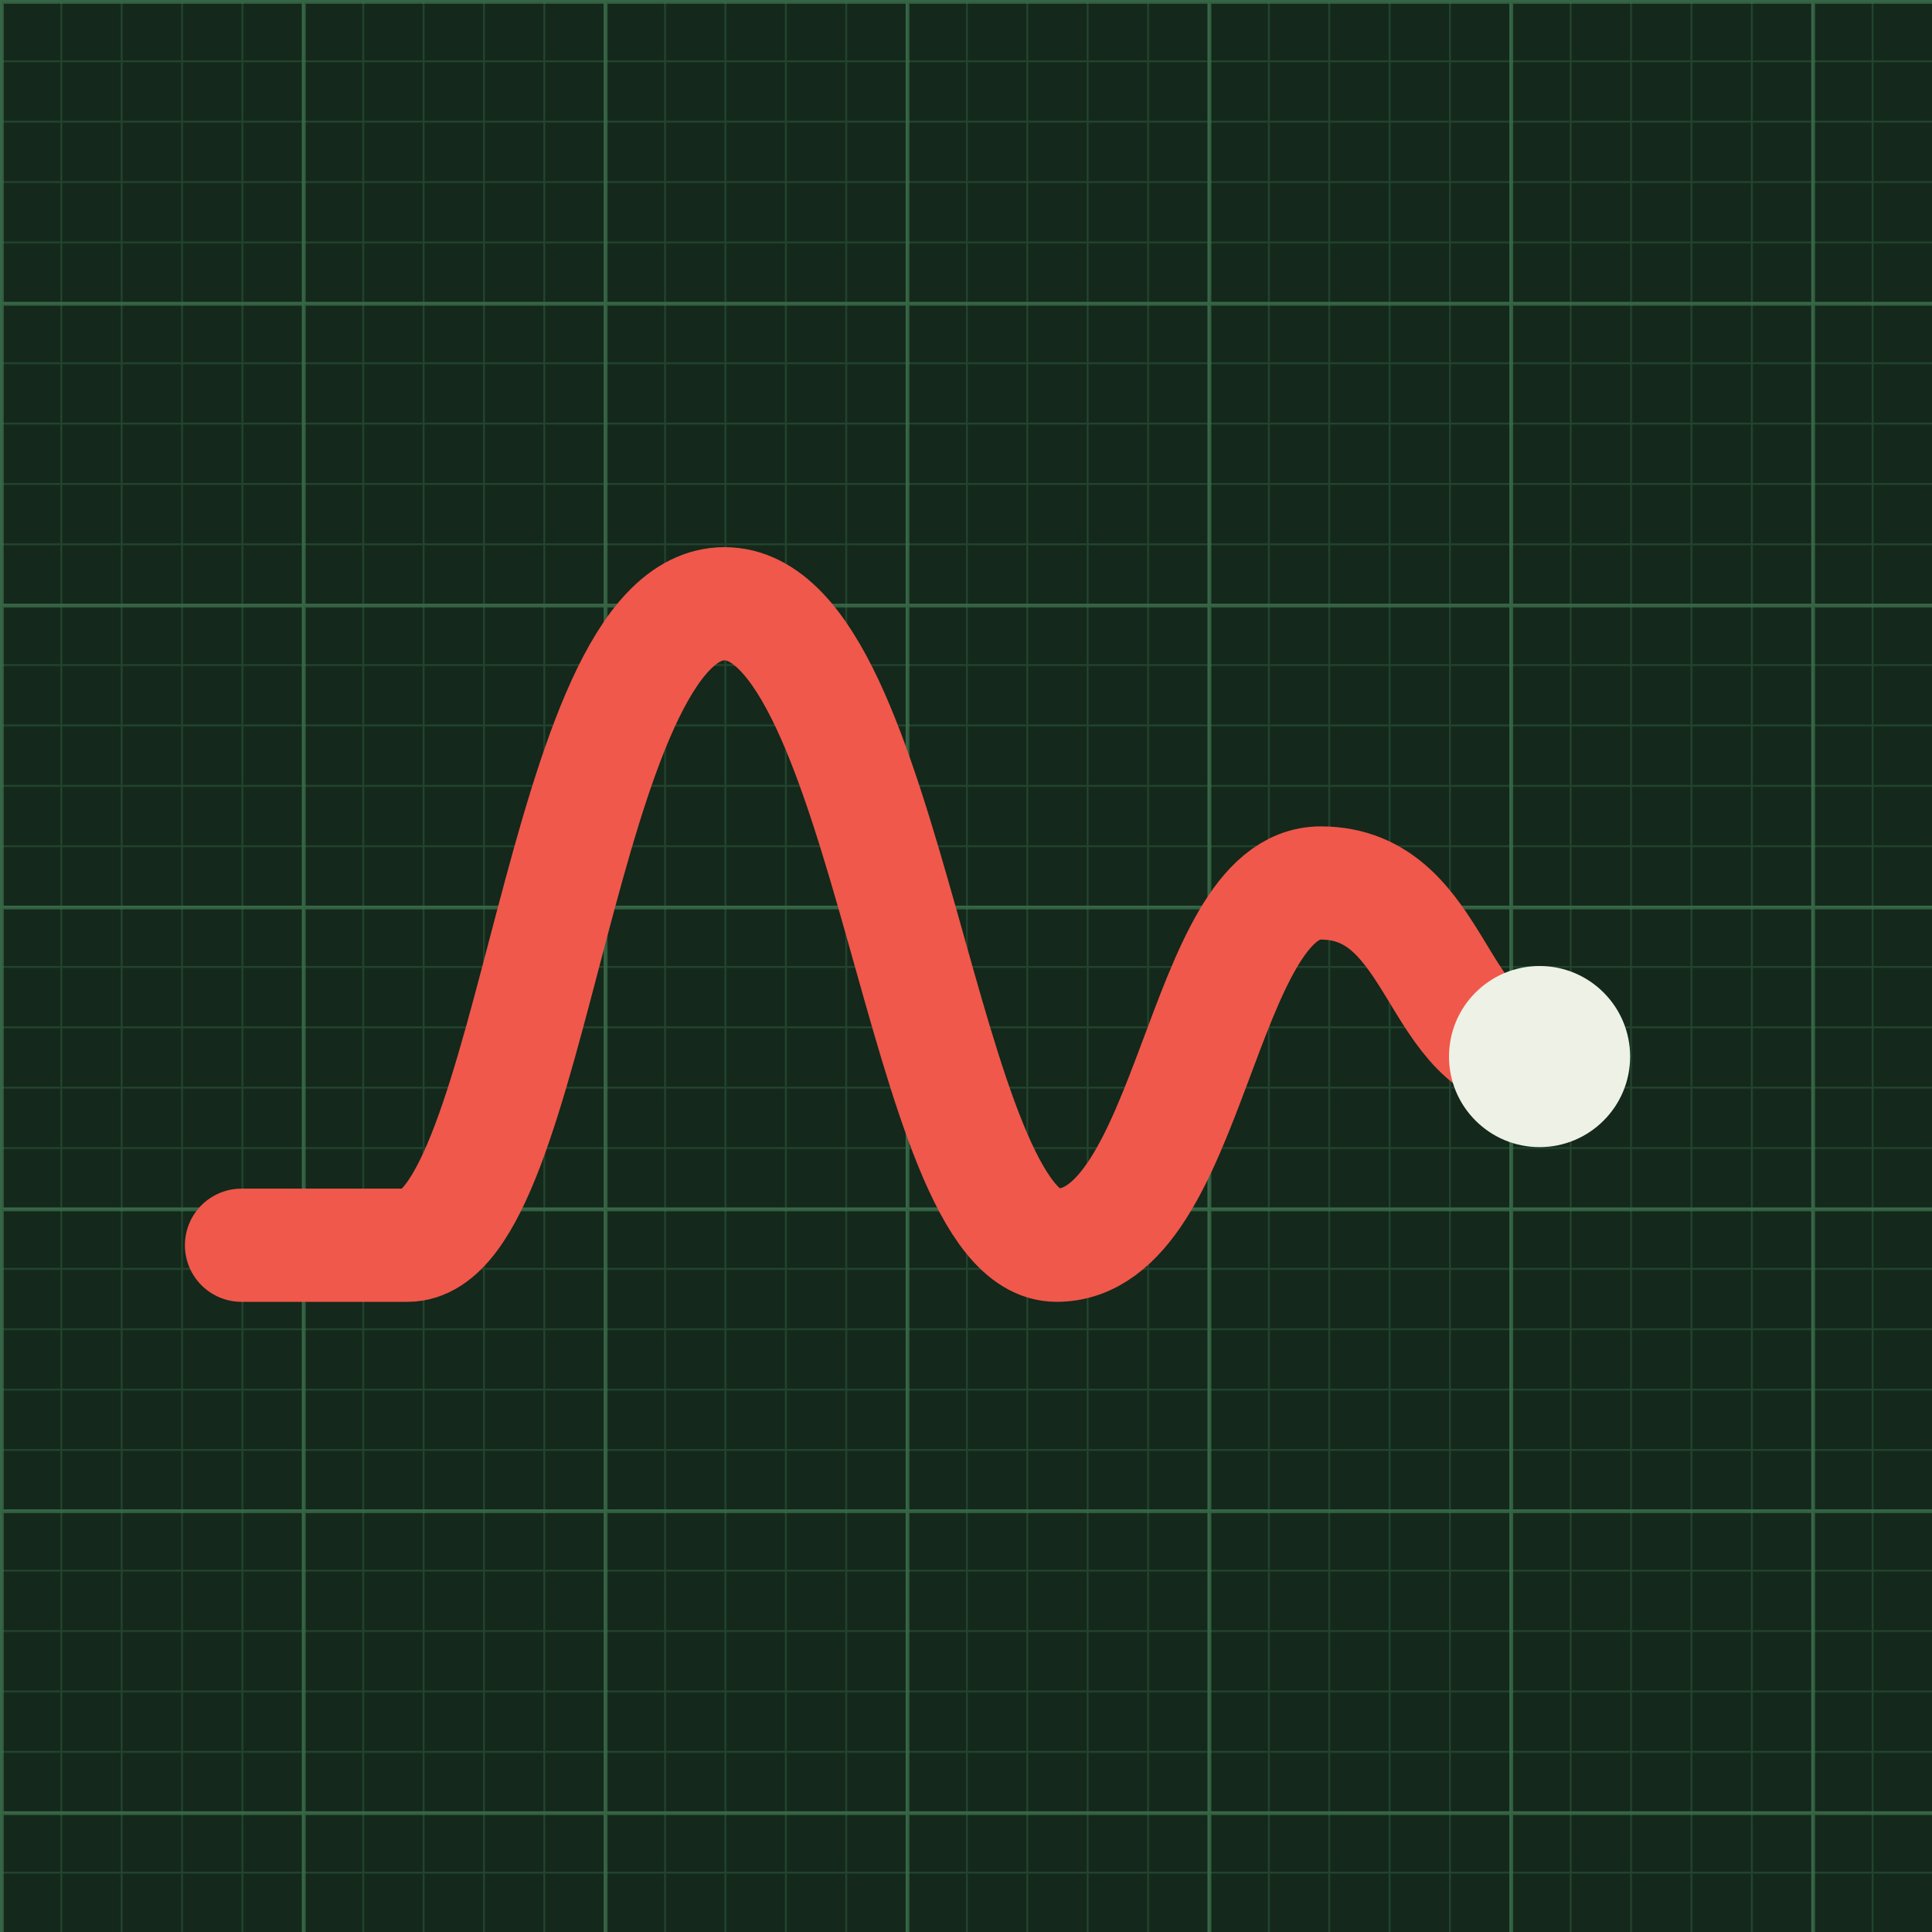
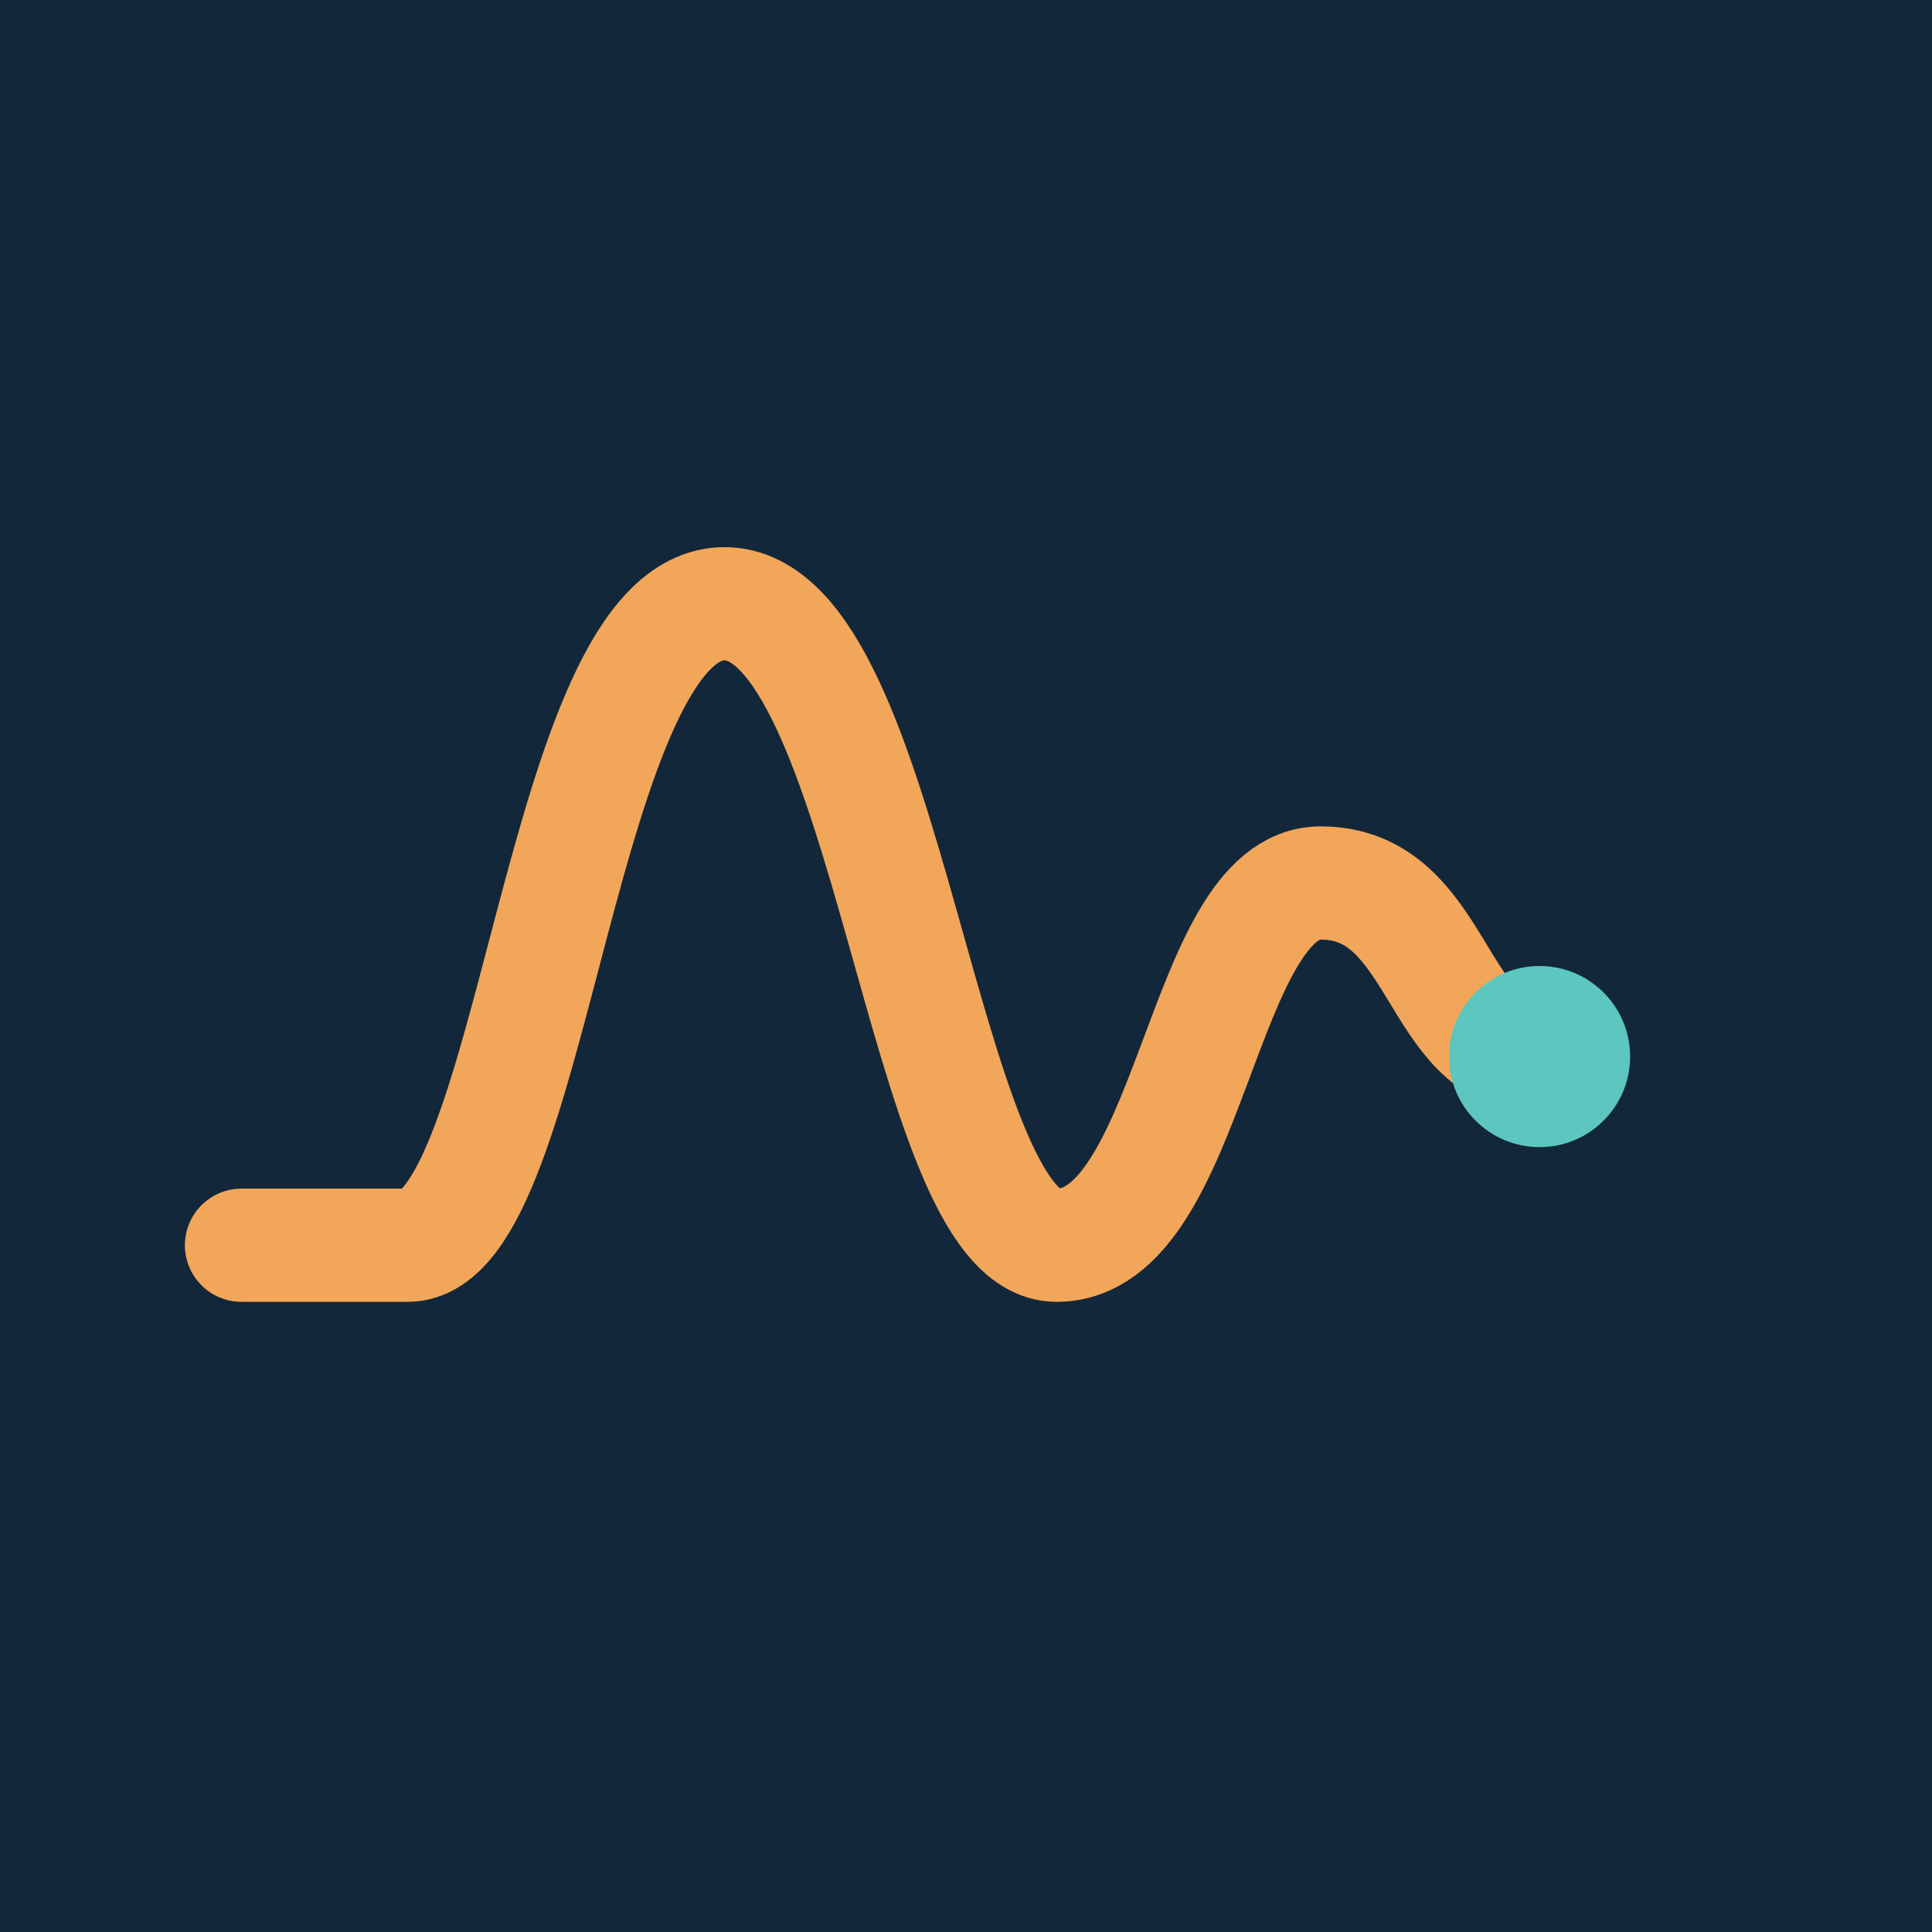
<svg xmlns="http://www.w3.org/2000/svg" viewBox="0 0 512 512">
-   <defs>
-     <pattern id="mm" width="16" height="16" patternUnits="userSpaceOnUse">
-       <path d="M16 0H0V16" fill="none" stroke="#2E5A3D" stroke-width="1" opacity=".55" />
-     </pattern>
-     <pattern id="cm" width="80" height="80" patternUnits="userSpaceOnUse">
-       <path d="M80 0H0V80" fill="none" stroke="#3E7550" stroke-width="2" opacity=".7" />
-     </pattern>
-   </defs>
-   <rect width="512" height="512" fill="#14281B" />
-   <rect width="512" height="512" fill="url(#mm)" />
-   <rect width="512" height="512" fill="url(#cm)" />
-   <path d="M64 330h44c34 0 40-170 84-170s52 170 88 170 38-96 70-96 30 46 58 46" fill="none" stroke="#F0584B" stroke-width="30" stroke-linecap="round" stroke-linejoin="round" />
-   <circle cx="408" cy="280" r="24" fill="#EDF1E6" />
+   <rect width="512" height="512" fill="#12283A" />
+   <path d="M64 330h44c34 0 40-170 84-170s52 170 88 170 38-96 70-96 30 46 58 46" fill="none" stroke="#F2A65A" stroke-width="30" stroke-linecap="round" stroke-linejoin="round" />
+   <circle cx="408" cy="280" r="24" fill="#5CC6BF" />
</svg>
